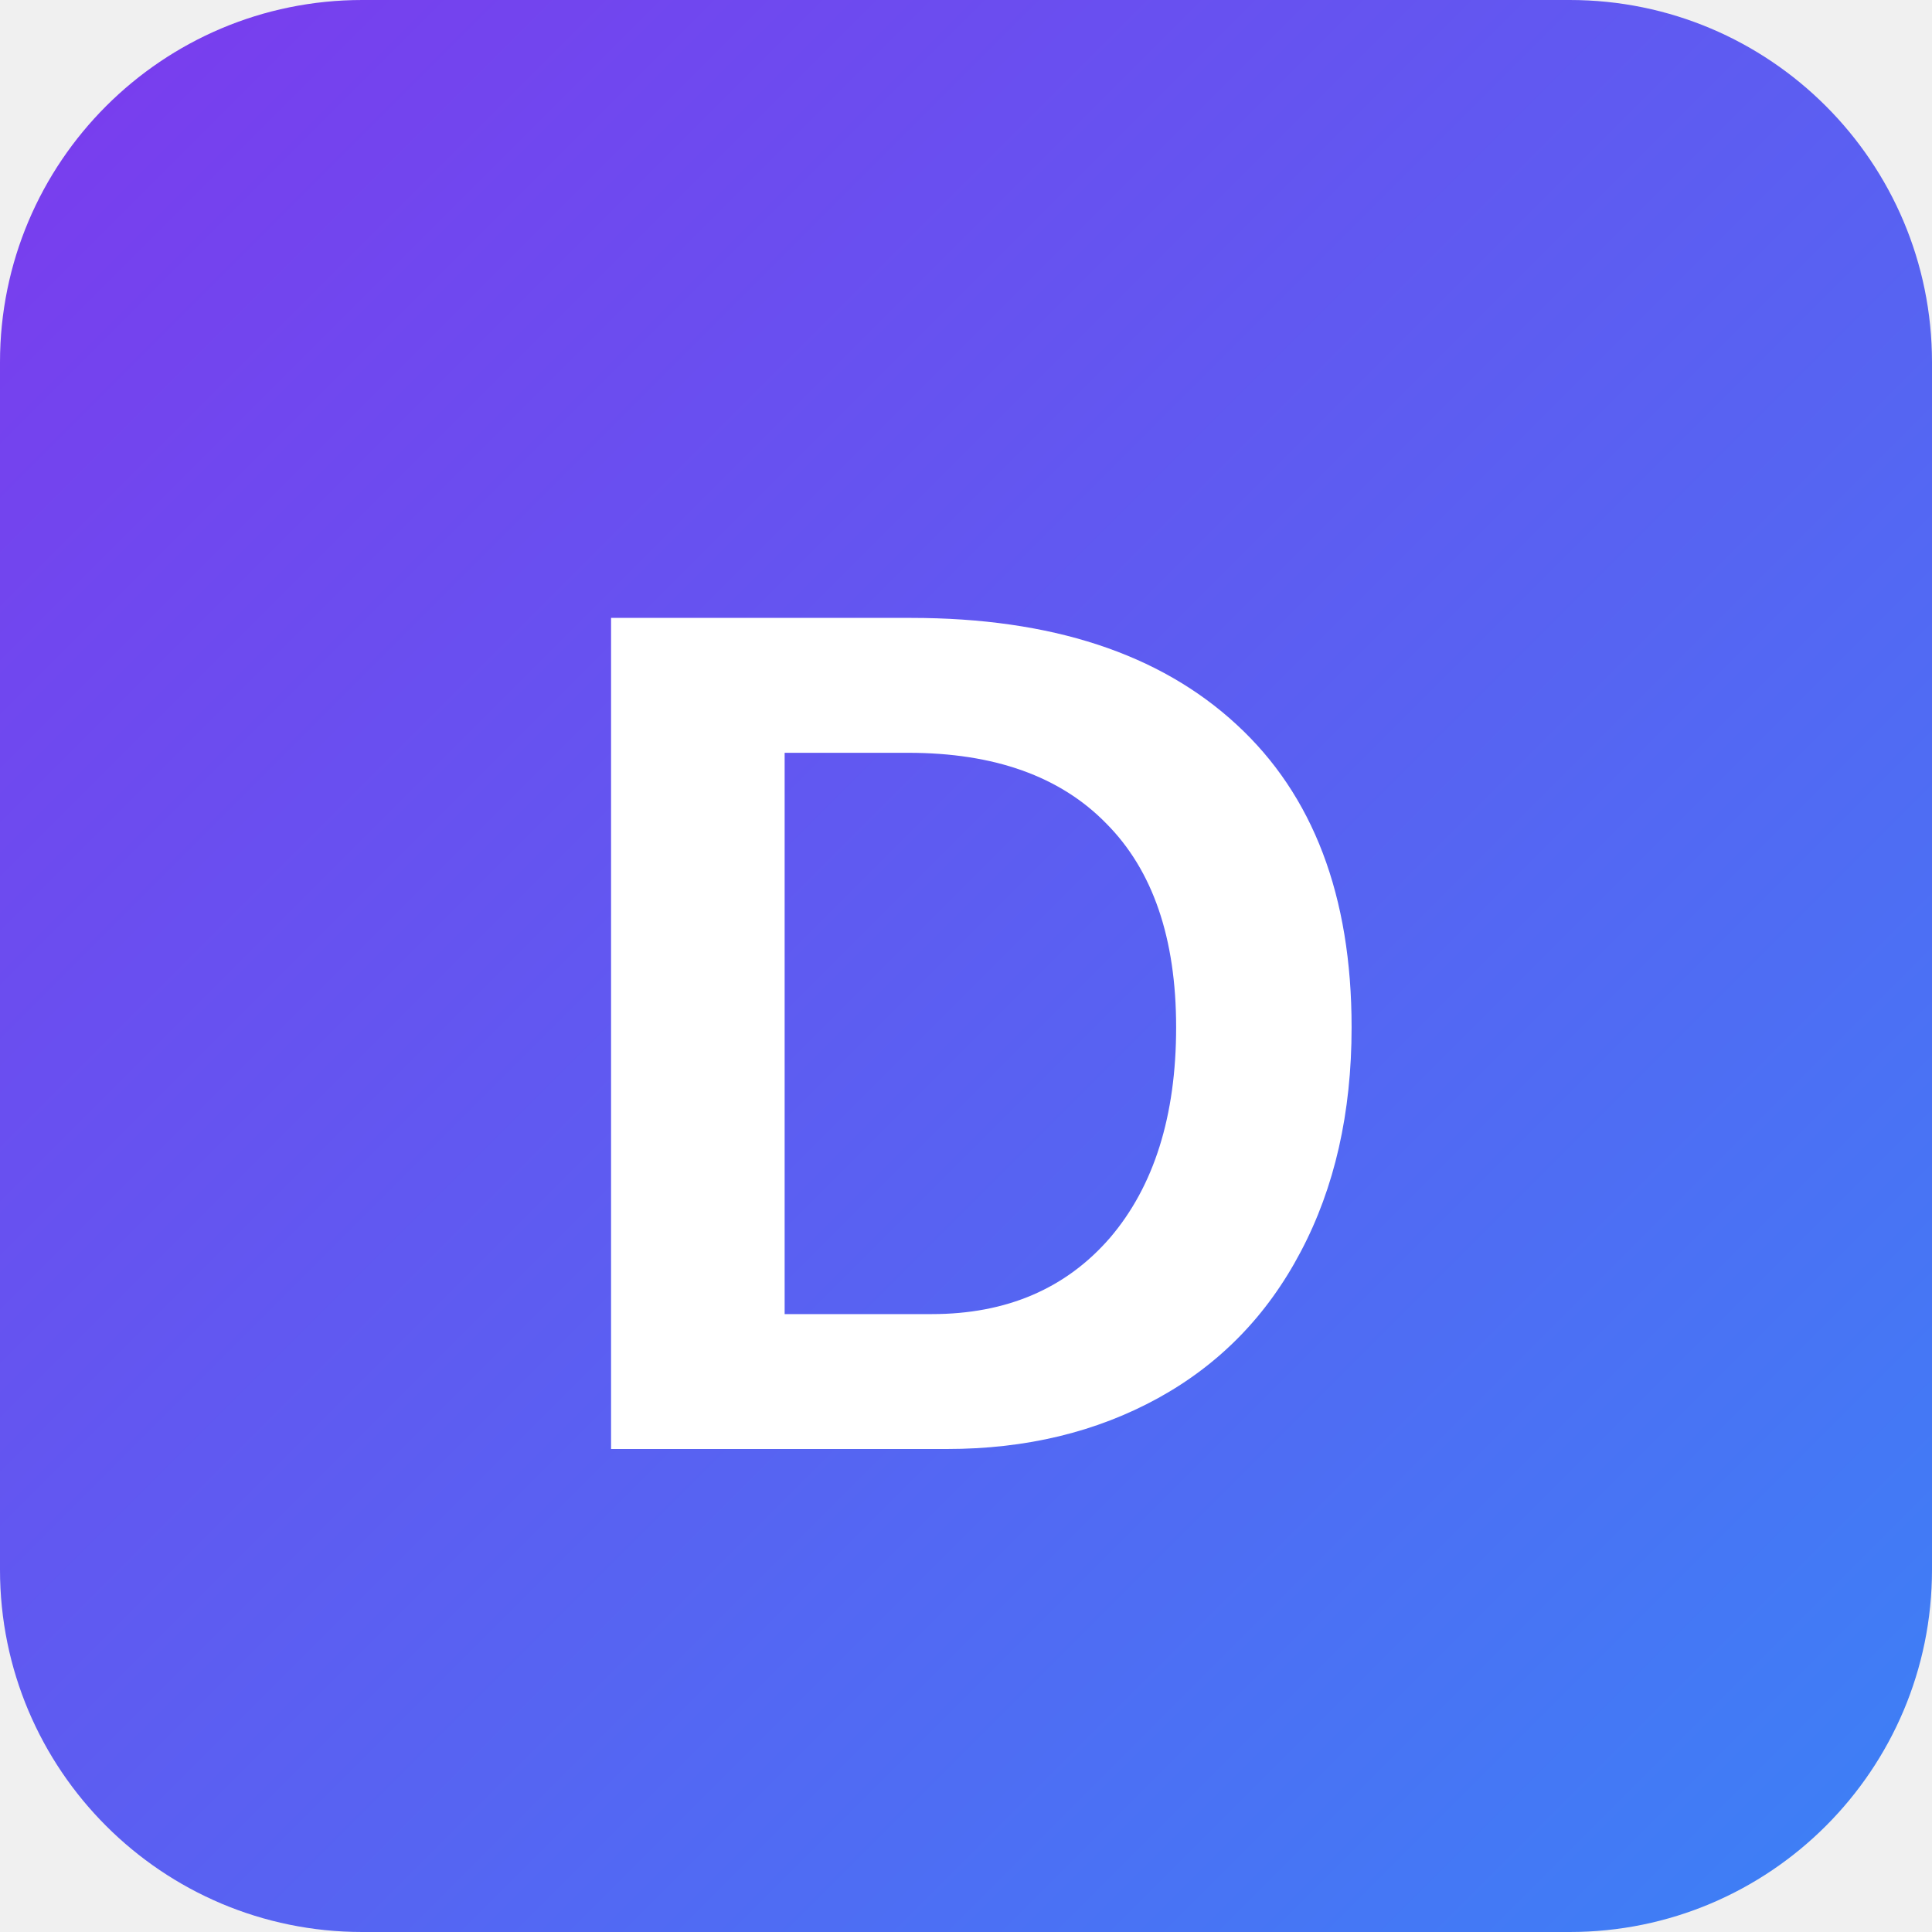
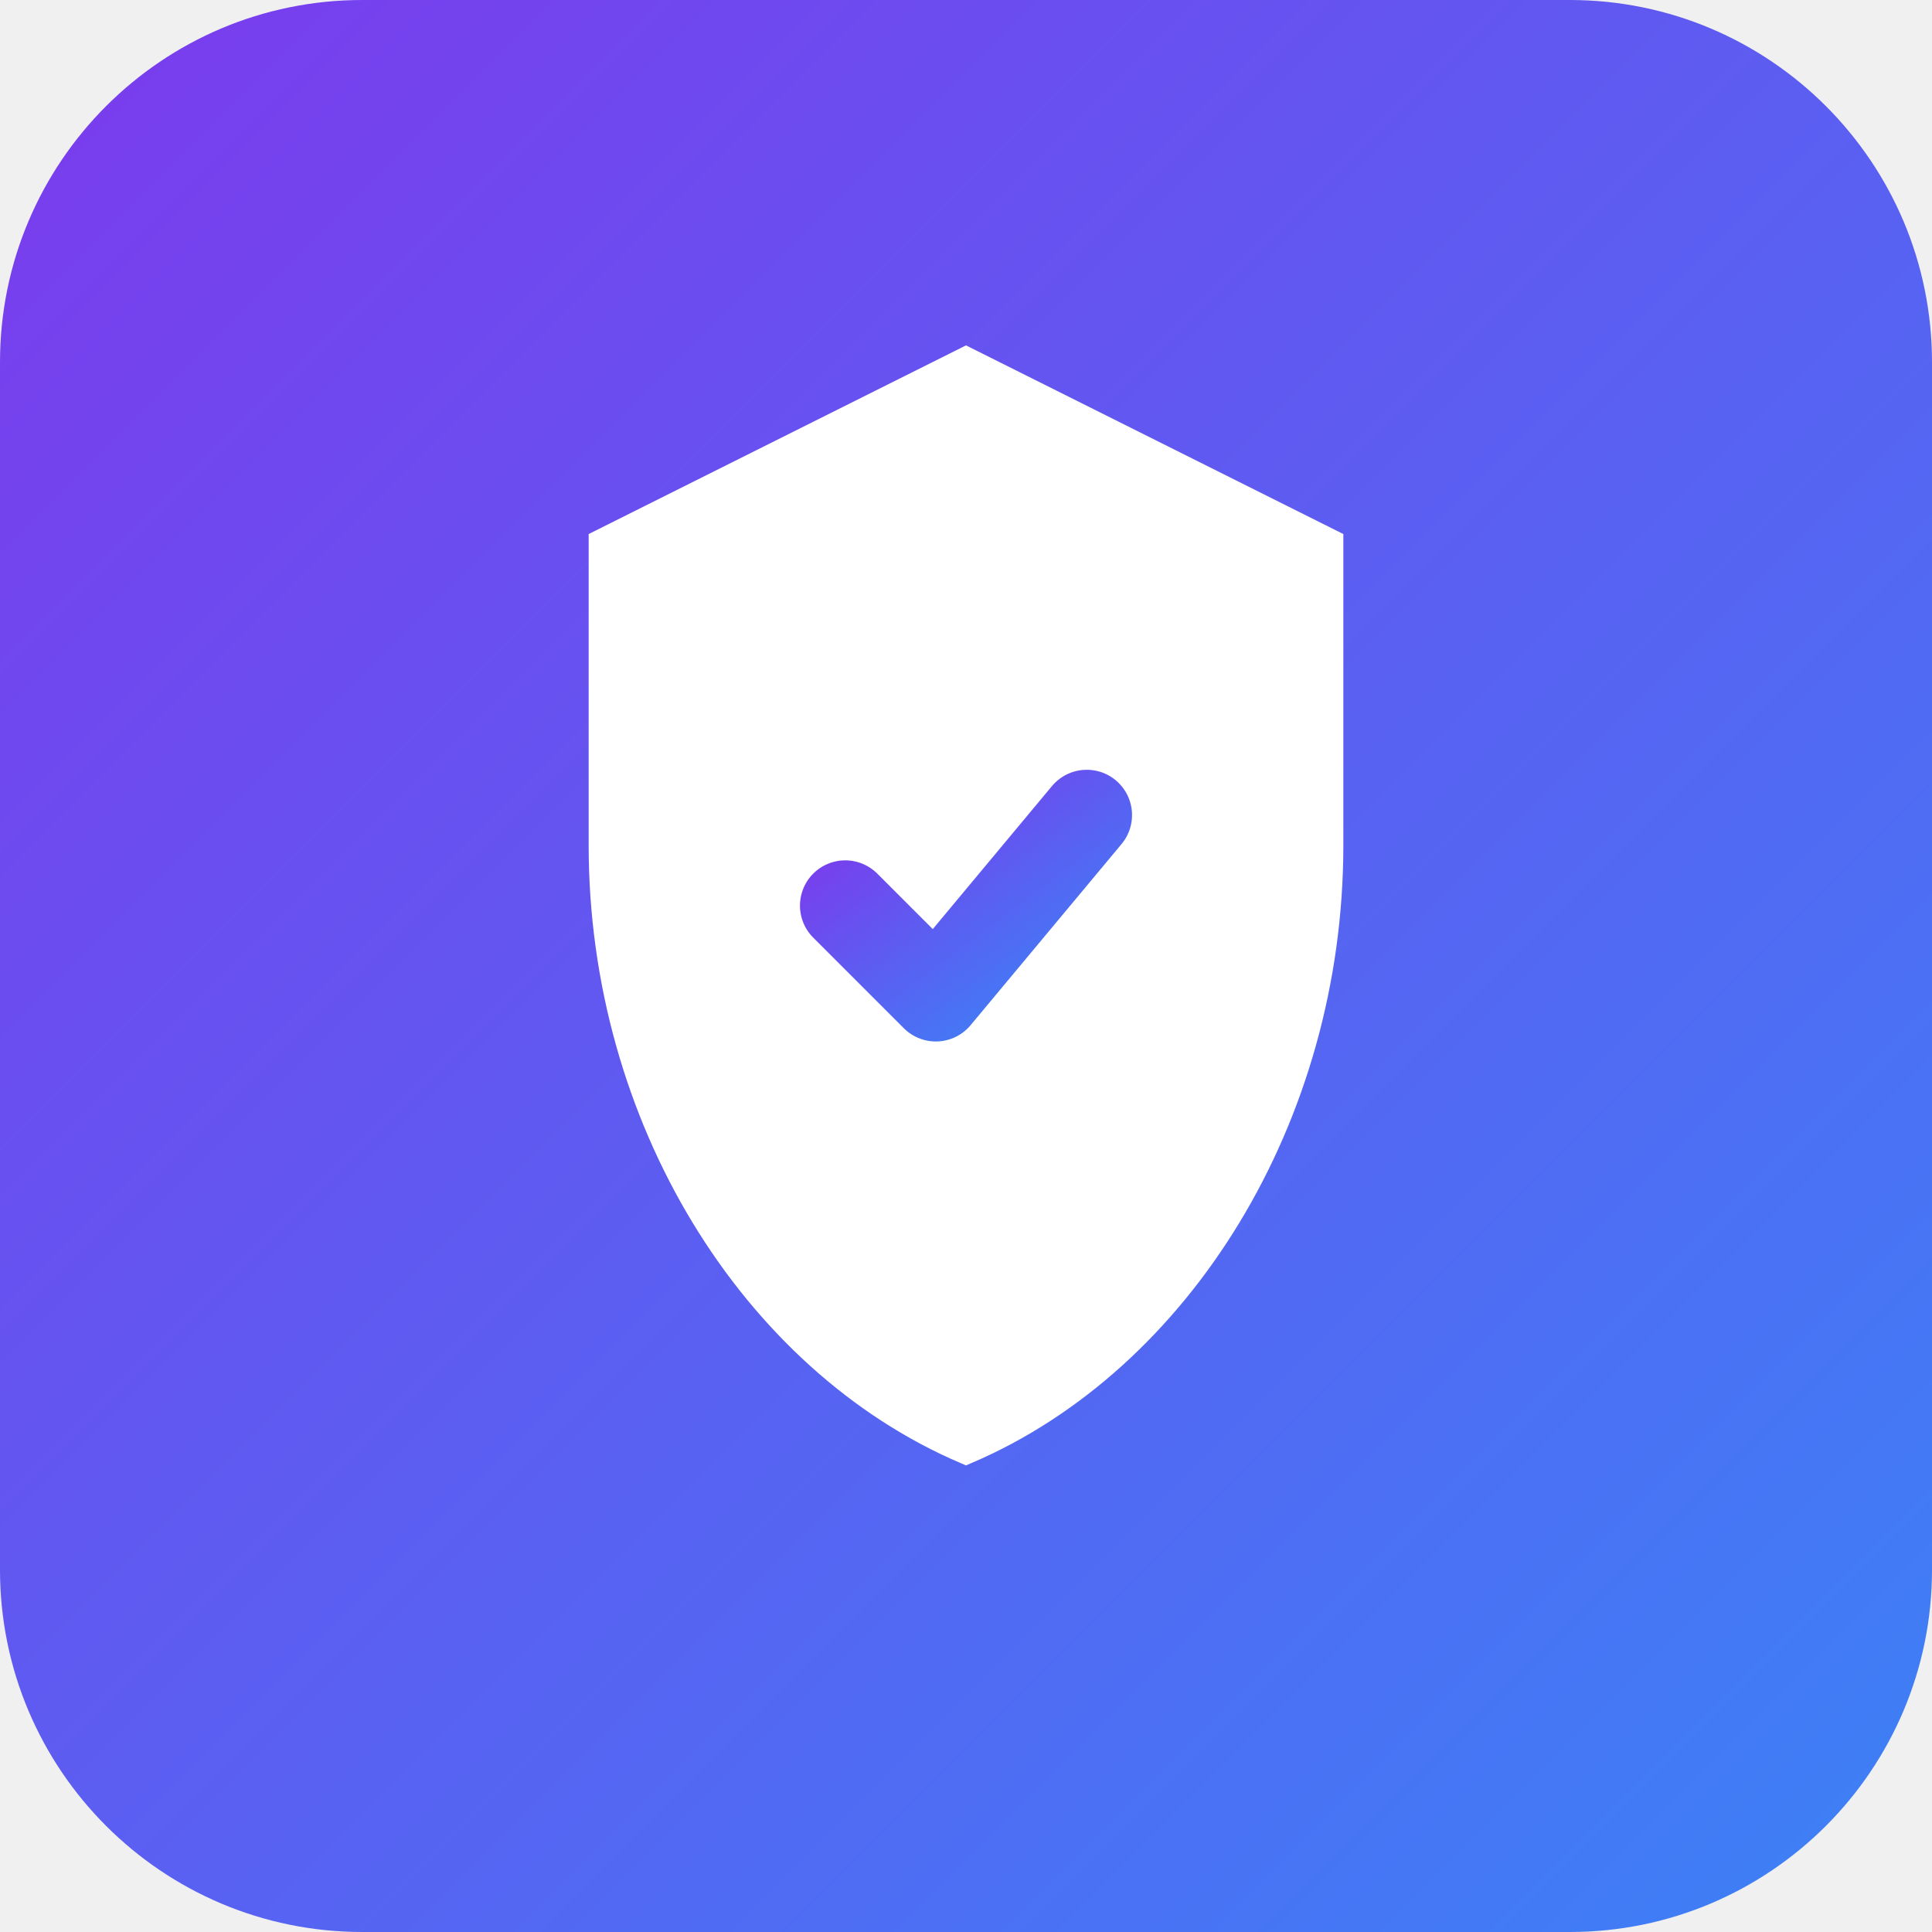
<svg xmlns="http://www.w3.org/2000/svg" width="32" height="32" viewBox="0 0 32 32" fill="none">
  <rect width="32" height="32" rx="6" fill="url(#gradient)" />
-   <text x="16" y="24" font-family="Arial, sans-serif" font-size="20" font-weight="bold" fill="white" text-anchor="middle">D</text>
+   <path d="M16 6L10 9V14C10 18.5 12.5 22.5 16 24C19.5 22.5 22 18.5 22 14V9L16 6Z" fill="white" stroke="white" stroke-width="0.5" />
+   <path d="M14 15L15.5 16.5L18 13.5" stroke="url(#gradient)" stroke-width="1.5" stroke-linecap="round" stroke-linejoin="round" fill="none" />
  <defs>
    <linearGradient id="gradient" x1="0%" y1="0%" x2="100%" y2="100%">
      <stop offset="0%" style="stop-color:#7c3aed;stop-opacity:1" />
      <stop offset="100%" style="stop-color:#3b82f6;stop-opacity:1" />
    </linearGradient>
  </defs>
</svg>
